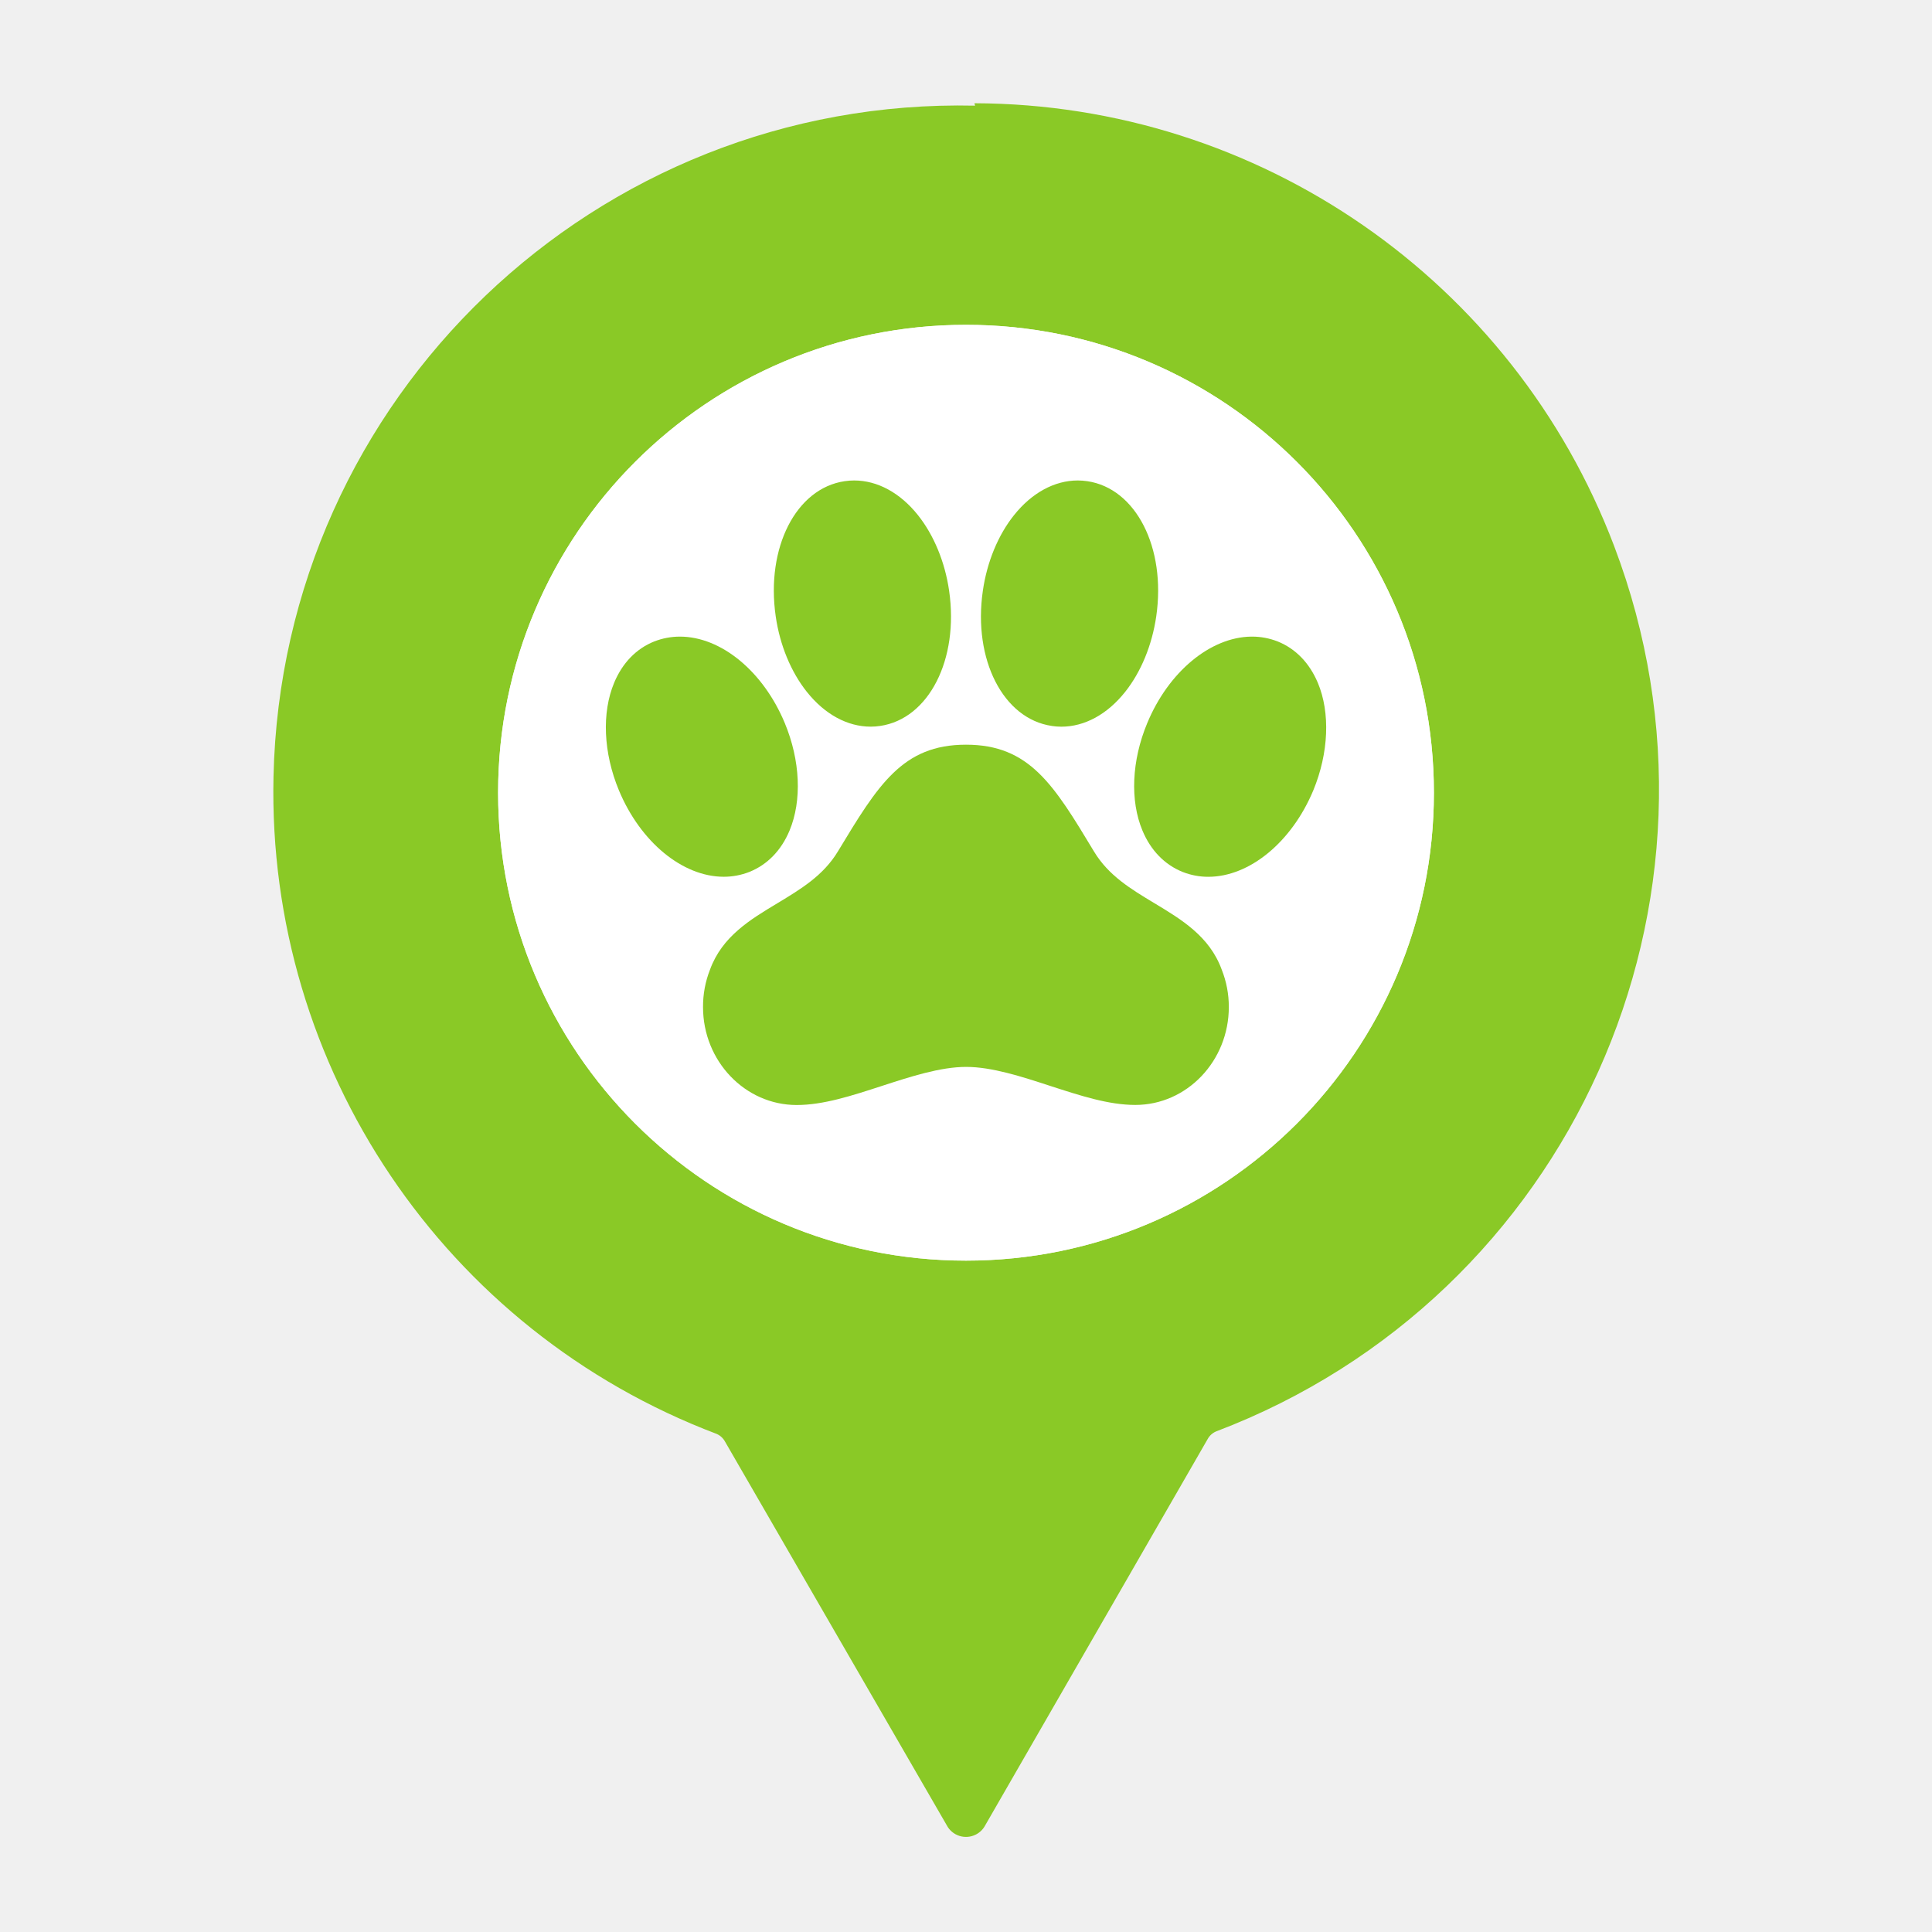
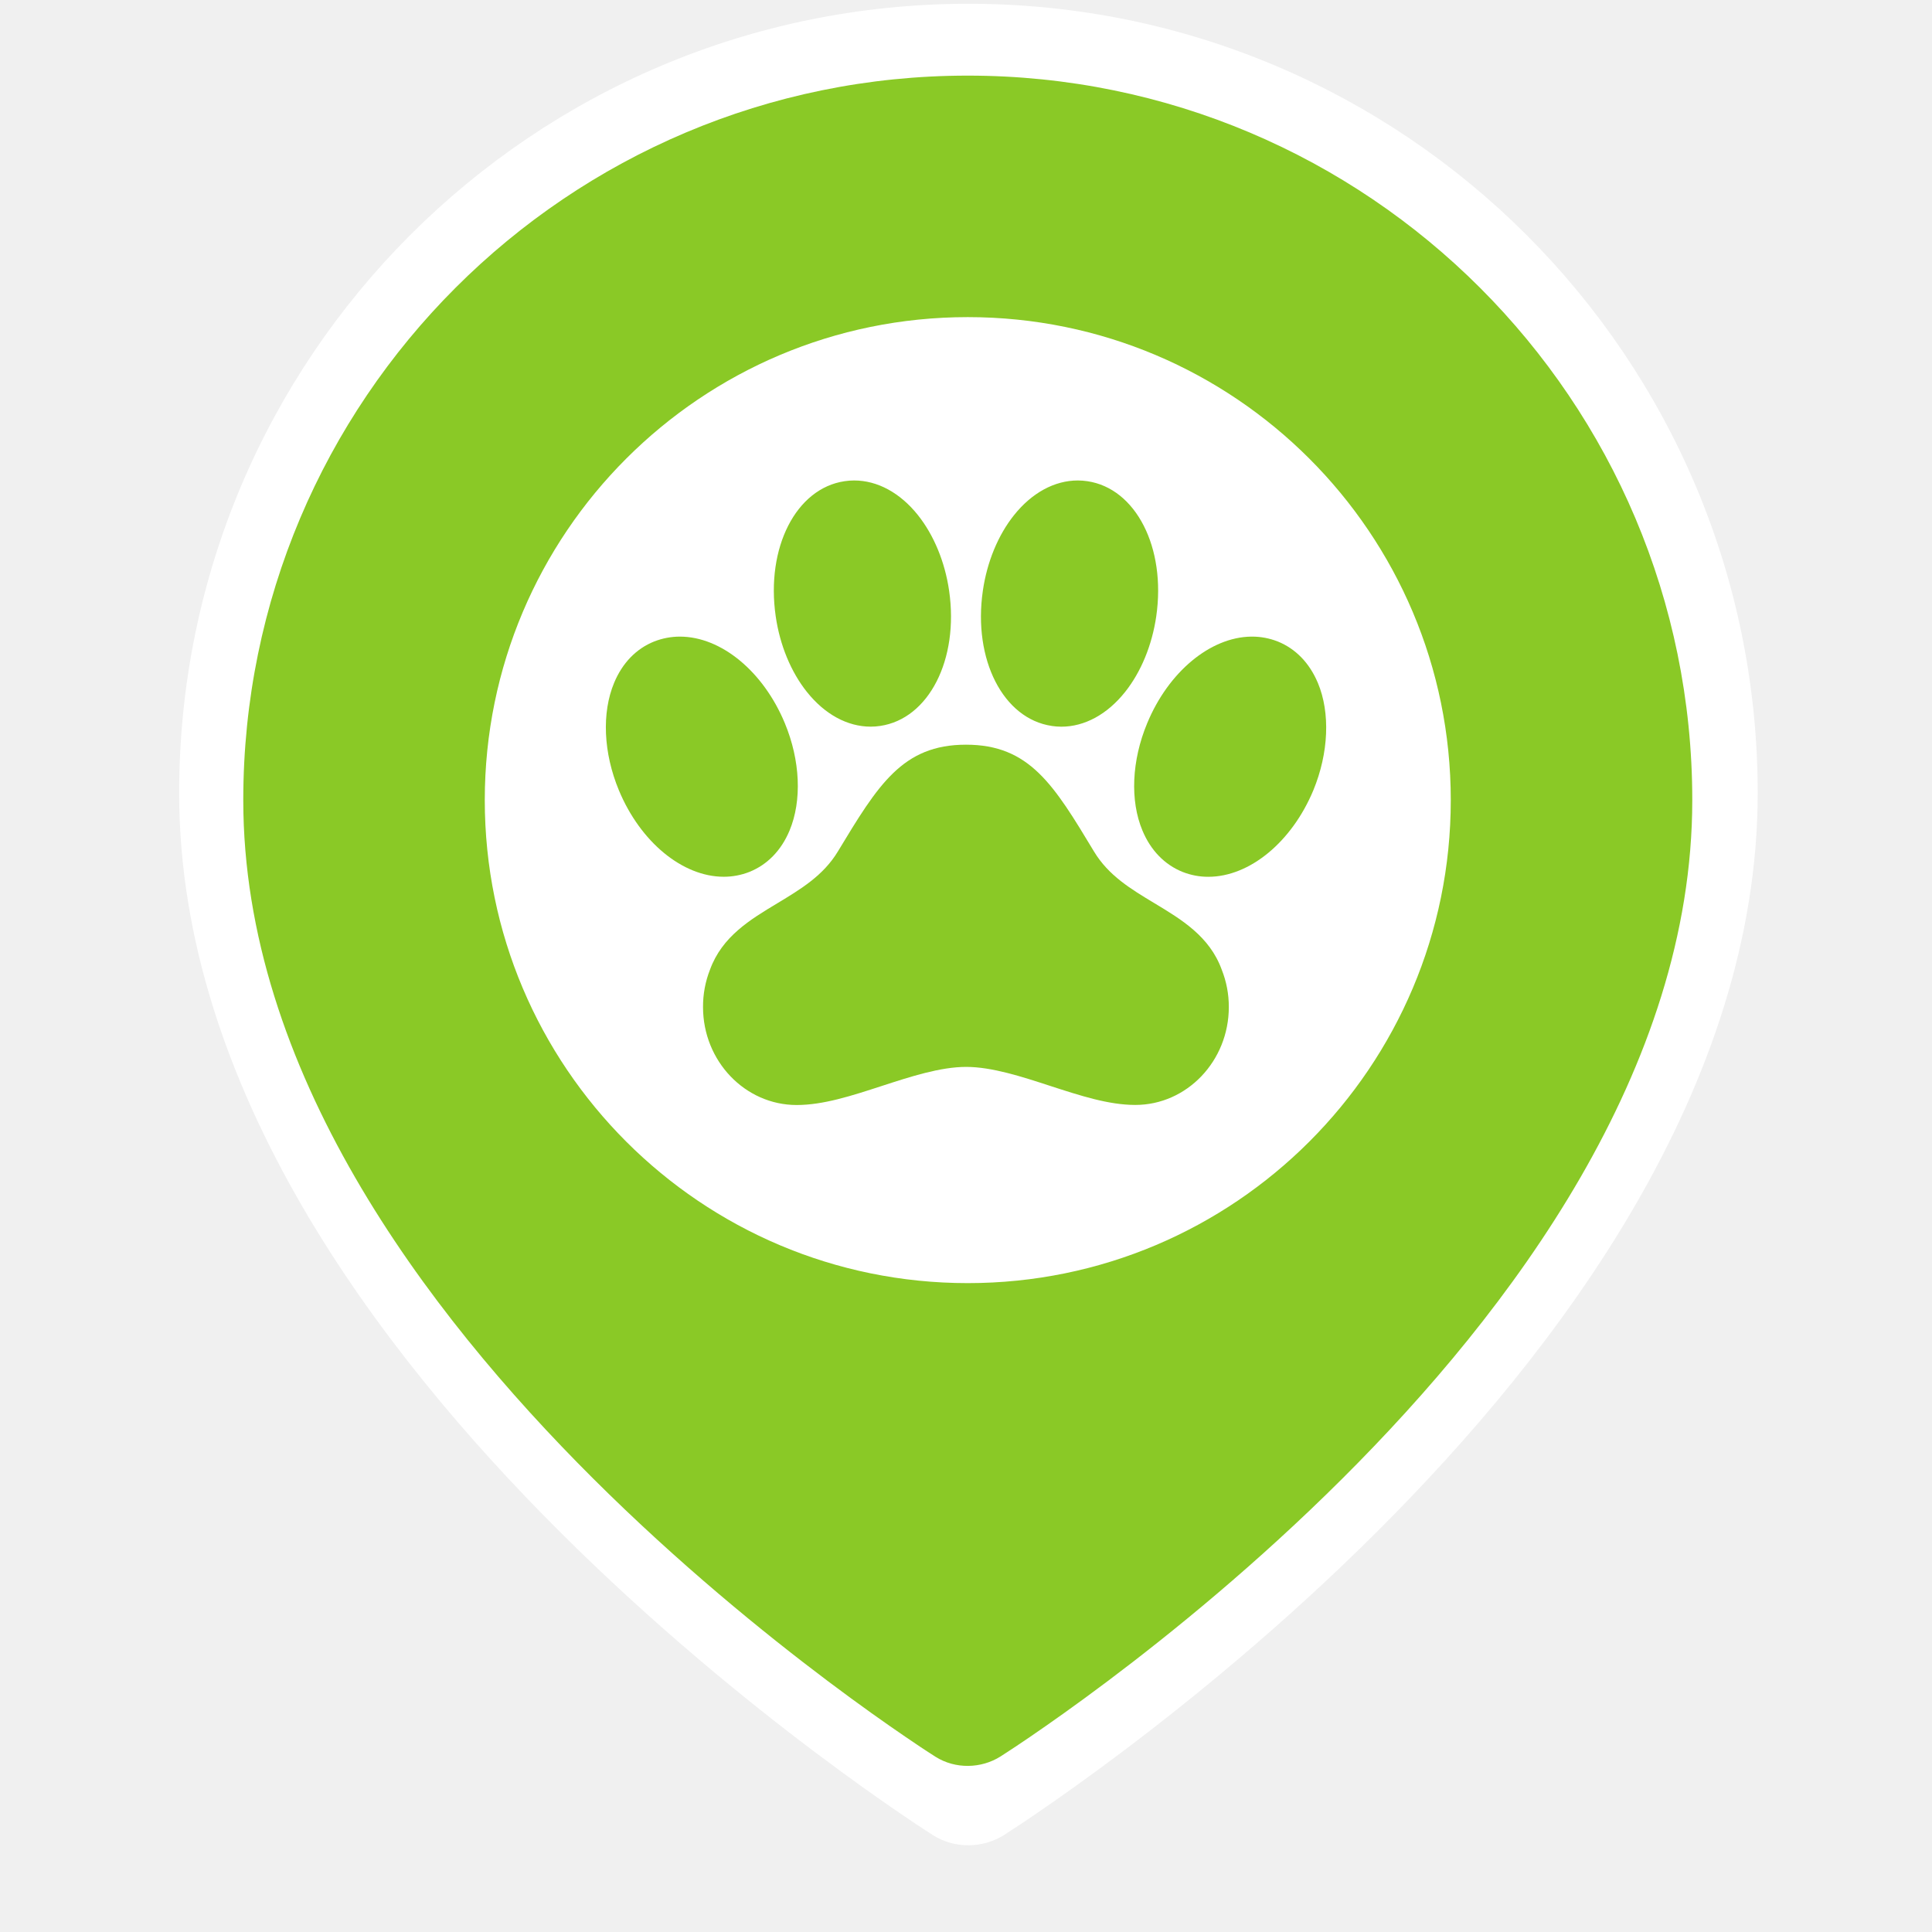
<svg xmlns="http://www.w3.org/2000/svg" viewBox="0 0 512 512">
  <defs>
    <style>
-       .cls-1 {
+       .cls-1, .cls-2 {
        fill: #fff;
      }

-       .cls-2 {
+       .cls-2, .cls-3 {
+         fill-rule: evenodd;
+       }
+ 
+       .cls-3, .cls-4 {
        fill: #8ac926;
      }
    </style>
  </defs>
-   <g id="pin">
-     <g id="_01_Pin" data-name=" 01 Pin">
-       <path class="cls-2" d="m258.4,28c-100.45-2.23-183.68,77.39-185.92,177.83-1.71,77.07,45.34,146.86,117.44,174.17.96.42,1.75,1.15,2.24,2.08l58.72,101.6c1.46,2.83,4.93,3.94,7.76,2.48,1.07-.55,1.93-1.42,2.48-2.48l58.88-102.24c.49-.93,1.28-1.66,2.24-2.08,93.93-35.65,141.18-140.7,105.53-234.64-26.74-70.46-94.16-117.13-169.53-117.36l.16.64Zm-2.4,58.08c68.48,0,124,55.52,124,124,0,68.48-55.52,124-124,124-68.48,0-124-55.52-124-124,0-.05,0-.11,0-.16.09-68.42,55.58-123.84,124-123.84Z" />
-     </g>
+   <g id="white">
+     <circle class="cls-1" cx="263.82" cy="212.03" r="150.8" />
  </g>
-   <g id="white">
-     <circle class="cls-1" cx="256" cy="210.08" r="124" />
+   <g id="Layer_18" data-name="Layer 18">
+     <path class="cls-2" d="m274.7,480.58c-2.83,1.93-5.68,3.84-8.57,5.69-5.63,3.57-13.1,3.7-18.77.13-2.97-1.87-5.88-3.84-8.77-5.81-5.44-3.71-13.15-9.13-22.37-16.07-18.43-13.85-43.05-33.87-67.74-58.47-48.54-48.37-101-118.09-101-195.86C47.46,94.65,141.11,1,256.64,1s209.17,93.65,209.17,209.17c0,77.77-52.46,147.5-101,195.86-24.69,24.61-49.31,44.62-67.74,58.47-9.23,6.94-16.94,12.36-22.37,16.07h0ZM117.19,210.17c0-77.02,62.43-139.45,139.45-139.45s139.45,62.43,139.45,139.45-62.43,139.45-139.45,139.45-139.45-62.43-139.45-139.45Z" />
+   </g>
+   <g id="Layer_17" data-name="Layer 17">
+     <path class="cls-3" d="m273.05,460.24c-2.6,1.77-5.22,3.52-7.87,5.22-5.17,3.28-12.02,3.4-17.23.12-2.72-1.72-5.39-3.52-8.05-5.34-4.99-3.4-12.07-8.38-20.54-14.75-16.91-12.72-39.52-31.09-62.18-53.67-44.55-44.4-92.71-108.4-92.71-179.78,0-106.04,85.96-192,192-192s192,85.96,192,192c0,71.39-48.16,135.39-92.71,179.78-22.66,22.59-45.27,40.96-62.18,53.67-8.47,6.37-15.55,11.34-20.54,14.75h0Zm-144.58-248.2c0-70.69,57.31-128,128-128s128,57.31,128,128-57.31,128-128,128-128-57.31-128-128Z" />
  </g>
  <g id="dog">
-     <path class="cls-2" d="m349.23,180.94c-2.21-5.25-5.88-9.03-10.61-10.94l-.06-.02c-2.15-.84-4.45-1.28-6.76-1.27h-.25c-10.84.16-21.9,9.37-27.52,22.92-4.13,9.9-4.6,20.56-1.26,28.5,2.2,5.25,5.88,9.03,10.63,10.94l.05.02c2.15.84,4.45,1.28,6.76,1.27,10.94,0,22.12-9.21,27.84-22.93,4.07-9.89,4.52-20.54,1.19-28.48Z" />
-     <path class="cls-2" d="m305.94,239.36c-6.25-3.76-12.16-7.31-16.01-13.69-10.64-17.66-17.07-28.32-33.93-28.32s-23.3,10.66-33.97,28.32c-3.87,6.39-9.79,9.94-16.05,13.72-7.19,4.32-14.61,8.78-17.82,17.57-1.25,3.17-1.87,6.54-1.85,9.94,0,14.3,11.14,25.94,24.82,25.94,7.06,0,14.57-2.45,22.53-5.04,7.65-2.49,15.55-5.06,22.38-5.06s14.72,2.57,22.34,5.06c7.94,2.57,15.41,5.02,22.49,5.02,13.66,0,24.78-11.64,24.78-25.94.01-3.41-.63-6.78-1.89-9.94-3.21-8.79-10.64-13.26-17.82-17.58h0Z" />
-     <path class="cls-2" d="m213.83,183.36c4.73,5.94,10.74,9.21,16.91,9.21.84,0,1.68-.06,2.52-.19,12.88-1.89,20.9-17.61,18.27-35.8-1.1-7.65-4.05-14.77-8.26-20.06-4.73-5.93-10.74-9.19-16.91-9.19-.84,0-1.68.06-2.52.19-12.88,1.89-20.9,17.61-18.27,35.8,1.1,7.64,4.04,14.75,8.26,20.04Z" />
-     <path class="cls-2" d="m278.74,192.39c.83.12,1.68.19,2.52.19,6.18,0,12.18-3.27,16.91-9.21,4.21-5.29,7.14-12.4,8.25-20.05,2.63-18.19-5.39-33.9-18.27-35.8-.83-.12-1.68-.19-2.52-.19-6.17,0-12.18,3.27-16.91,9.2-4.22,5.28-7.16,12.41-8.26,20.06-2.63,18.19,5.39,33.9,18.27,35.79h0Z" />
-     <path class="cls-2" d="m198.55,231.08l.06-.02c4.75-1.91,8.42-5.68,10.62-10.93,3.33-7.96,2.86-18.6-1.25-28.5-5.7-13.71-16.87-22.92-27.8-22.92-2.31,0-4.61.43-6.76,1.27l-.06.02c-4.73,1.89-8.41,5.68-10.6,10.93-3.33,7.96-2.86,18.6,1.25,28.5,5.7,13.71,16.87,22.92,27.8,22.92,2.31,0,4.6-.43,6.75-1.27Z" />
+     <path class="cls-4" d="m349.23,180.94c-2.21-5.25-5.88-9.03-10.61-10.94l-.06-.02c-2.15-.84-4.45-1.28-6.76-1.27h-.25c-10.84.16-21.9,9.37-27.52,22.92-4.13,9.9-4.6,20.56-1.26,28.5,2.2,5.25,5.88,9.03,10.63,10.94l.05.02c2.15.84,4.45,1.28,6.76,1.27,10.94,0,22.12-9.21,27.84-22.93,4.07-9.89,4.52-20.54,1.19-28.48Z" />
+     <path class="cls-4" d="m305.94,239.36c-6.25-3.76-12.16-7.31-16.01-13.69-10.64-17.66-17.07-28.32-33.93-28.32s-23.3,10.66-33.97,28.32c-3.87,6.39-9.79,9.94-16.05,13.72-7.19,4.32-14.61,8.78-17.82,17.57-1.25,3.17-1.87,6.54-1.85,9.94,0,14.3,11.14,25.94,24.82,25.94,7.06,0,14.57-2.45,22.53-5.04,7.65-2.49,15.55-5.06,22.38-5.06s14.72,2.57,22.34,5.06c7.94,2.57,15.41,5.02,22.49,5.02,13.66,0,24.78-11.64,24.78-25.94.01-3.41-.63-6.78-1.89-9.94-3.21-8.79-10.64-13.26-17.82-17.58h0Z" />
+     <path class="cls-4" d="m213.83,183.36c4.73,5.94,10.74,9.21,16.91,9.21.84,0,1.68-.06,2.52-.19,12.88-1.89,20.9-17.61,18.27-35.8-1.1-7.65-4.05-14.77-8.26-20.06-4.73-5.93-10.74-9.19-16.91-9.19-.84,0-1.68.06-2.52.19-12.88,1.89-20.9,17.61-18.27,35.8,1.1,7.64,4.04,14.75,8.26,20.04Z" />
+     <path class="cls-4" d="m278.74,192.39c.83.12,1.68.19,2.52.19,6.18,0,12.18-3.27,16.91-9.21,4.21-5.29,7.14-12.4,8.25-20.05,2.63-18.19-5.39-33.9-18.27-35.8-.83-.12-1.68-.19-2.52-.19-6.17,0-12.18,3.27-16.91,9.2-4.22,5.28-7.16,12.41-8.26,20.06-2.63,18.19,5.39,33.9,18.27,35.79h0Z" />
+     <path class="cls-4" d="m198.55,231.08l.06-.02c4.75-1.91,8.42-5.68,10.62-10.93,3.33-7.96,2.86-18.6-1.25-28.5-5.7-13.71-16.87-22.92-27.8-22.92-2.31,0-4.61.43-6.76,1.27l-.06.02c-4.73,1.89-8.41,5.68-10.6,10.93-3.33,7.96-2.86,18.6,1.25,28.5,5.7,13.71,16.87,22.92,27.8,22.92,2.31,0,4.6-.43,6.75-1.27Z" />
  </g>
</svg>
